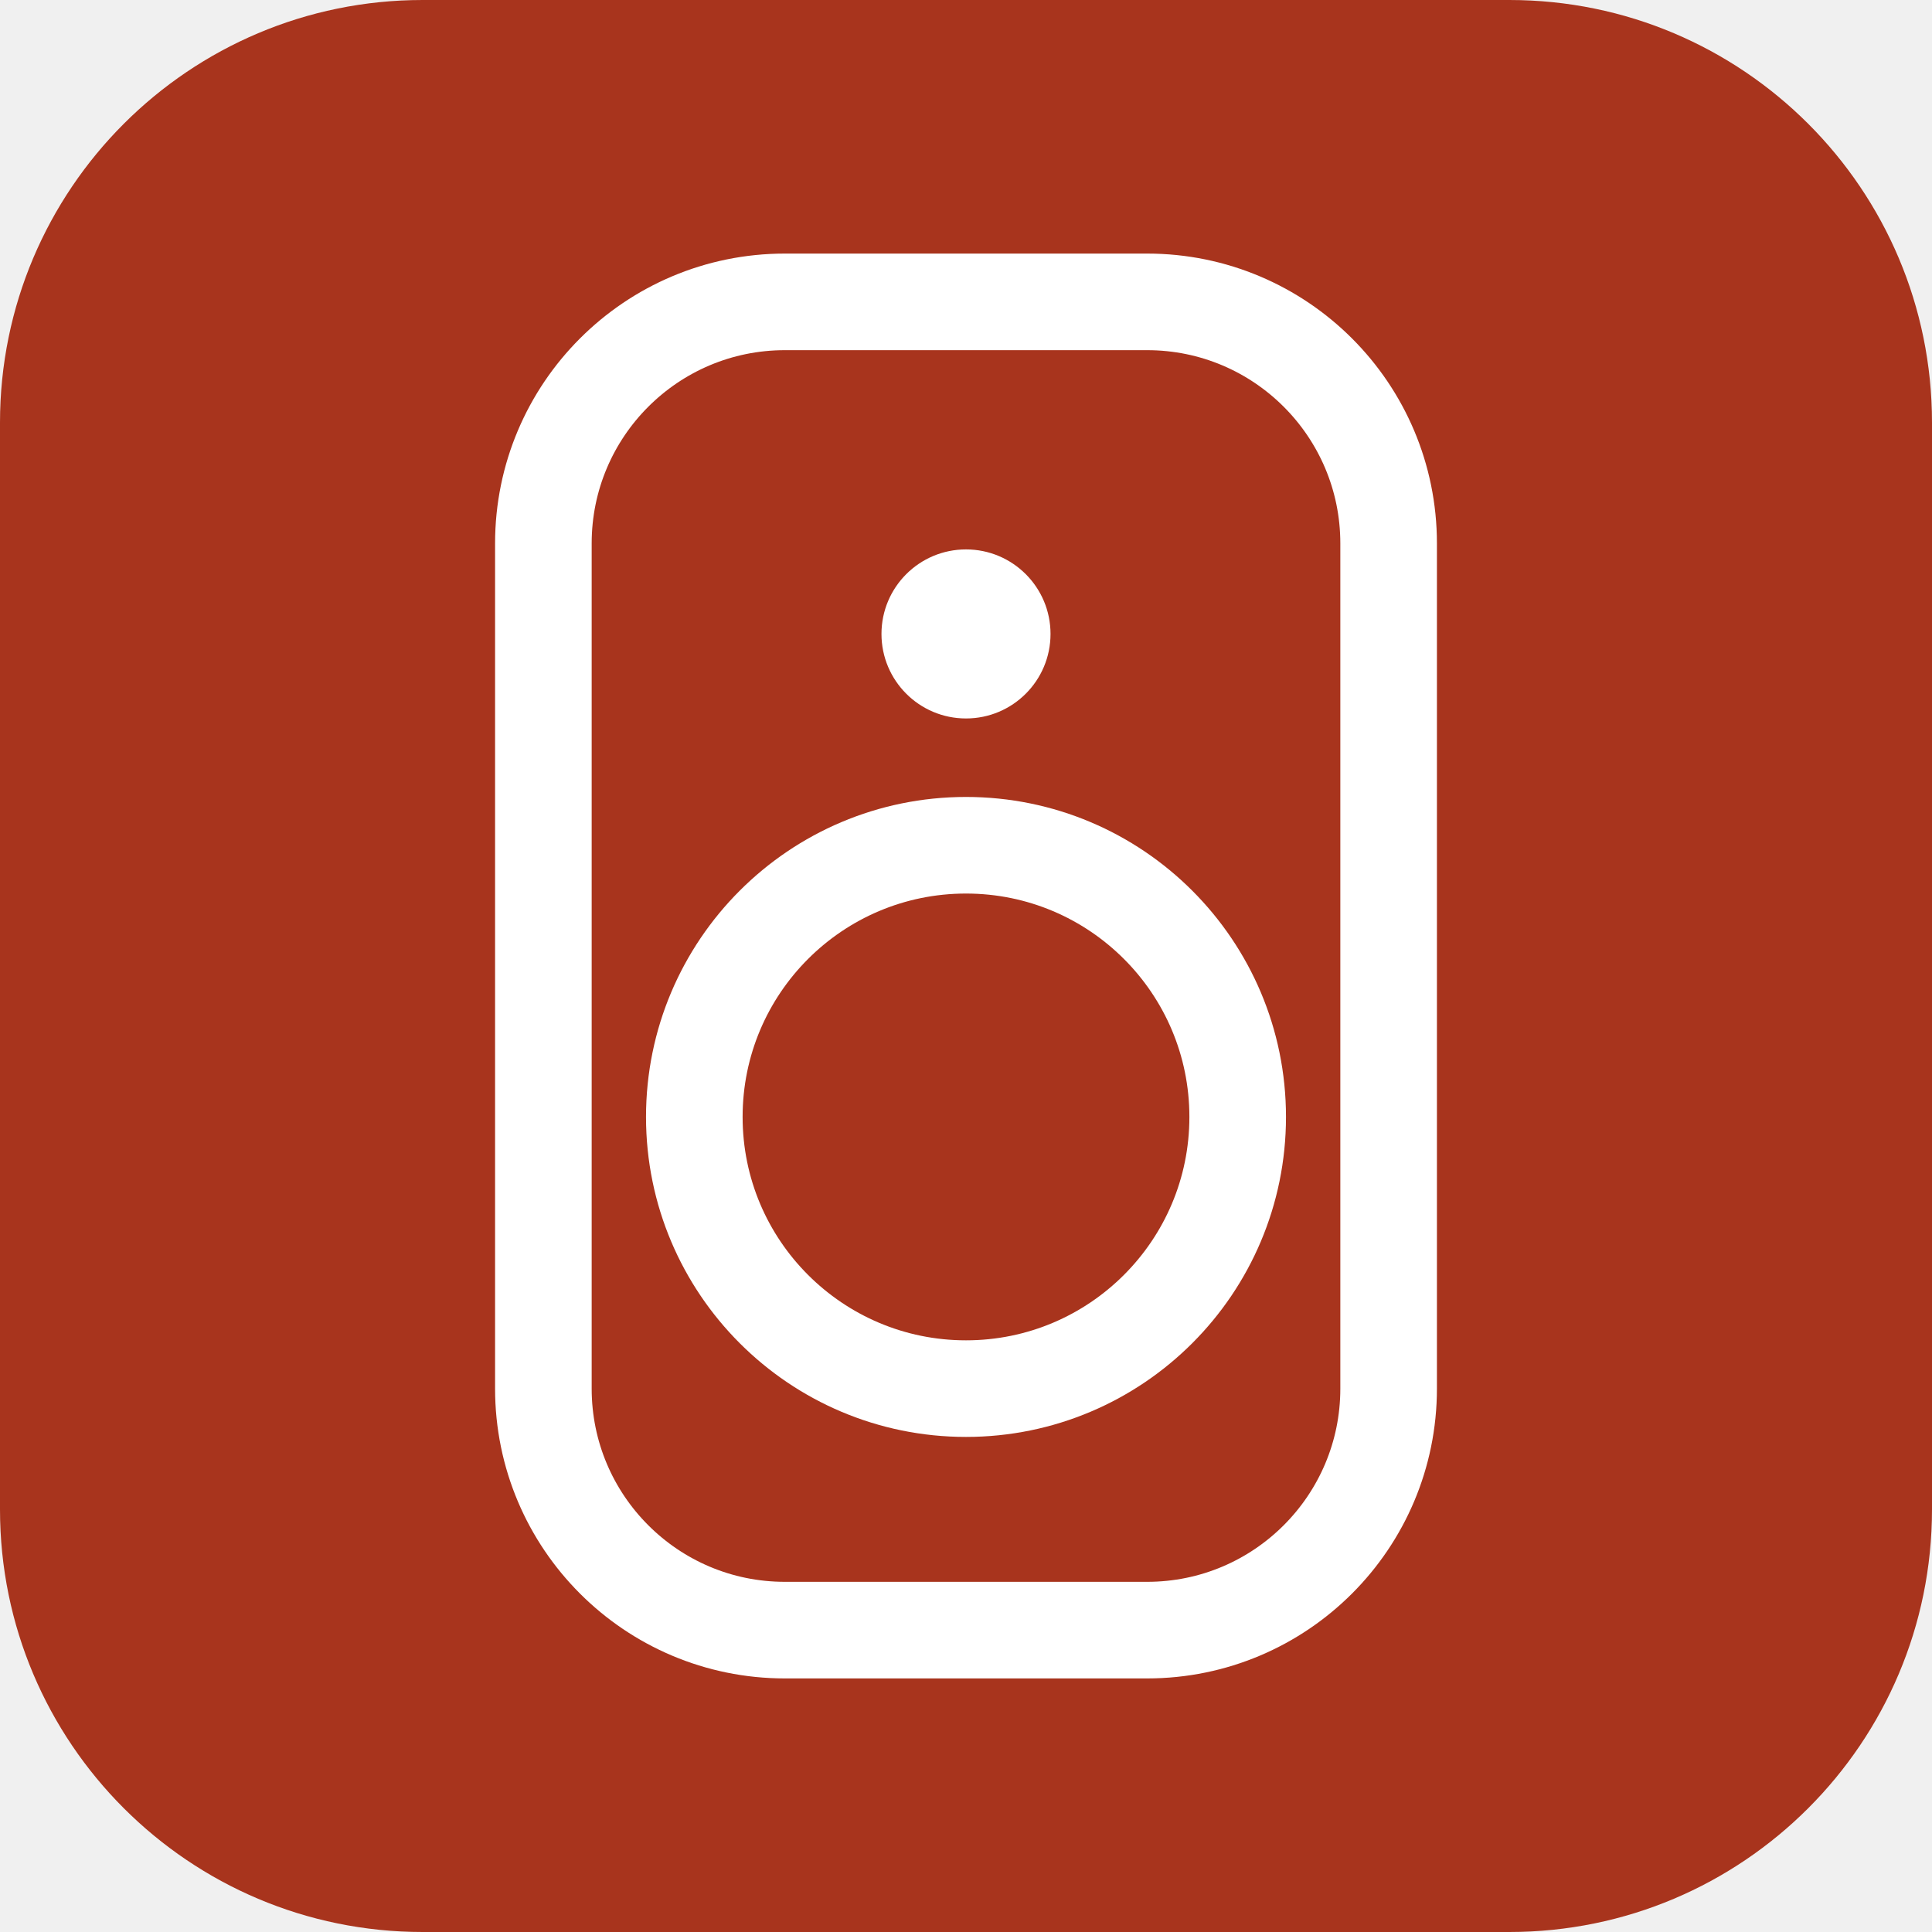
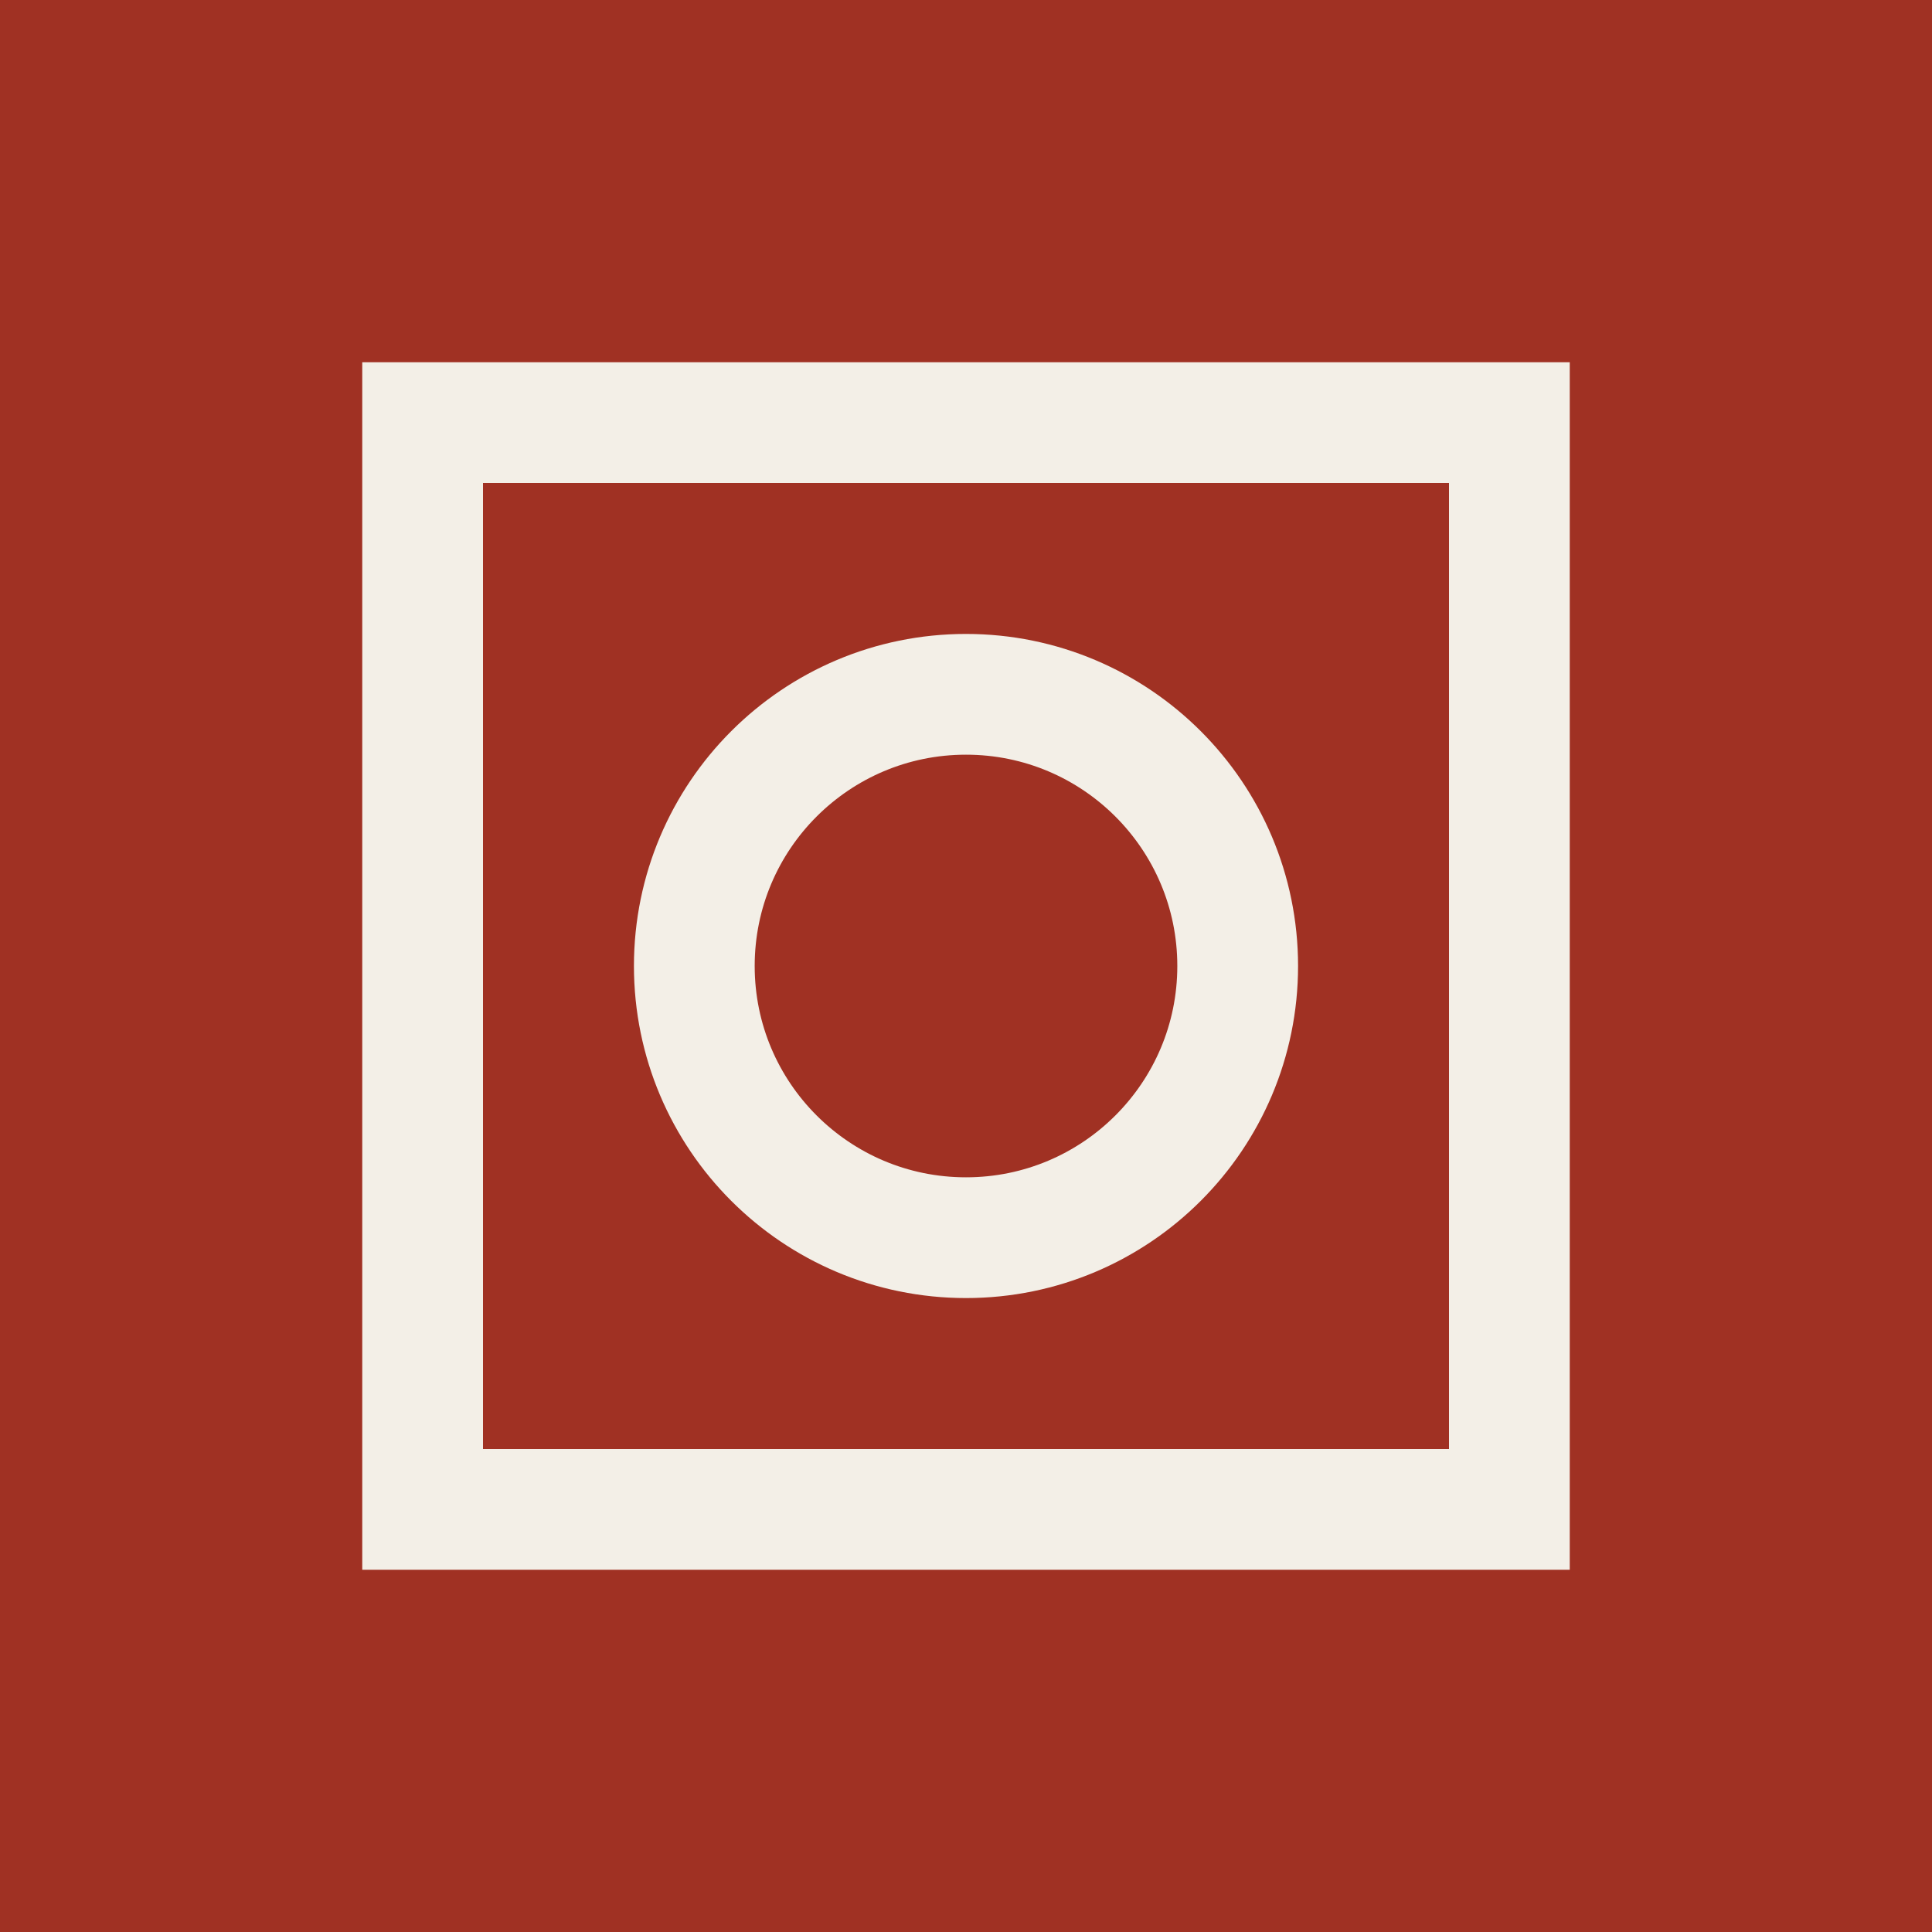
<svg xmlns="http://www.w3.org/2000/svg" viewBox="0 0 64 64" role="img" aria-label="Scrobbler for Sonos">
-   <rect width="64" height="64" rx="14" fill="#a8341d" />
-   <rect x="18" y="10" width="28" height="44" rx="8" fill="none" stroke="#fff" stroke-width="3.2" />
-   <circle cx="32" cy="37" r="9" fill="none" stroke="#fff" stroke-width="3.2" />
-   <circle cx="32" cy="21" r="2.8" fill="#fff" />
+   <rect width="64" height="64" fill="#a03123" />
+   <rect x="14" y="14" width="36" height="36" fill="none" stroke="#f3efe7" stroke-width="4" />
+   <circle cx="32" cy="32" r="9" fill="none" stroke="#f3efe7" stroke-width="4" />
</svg>
